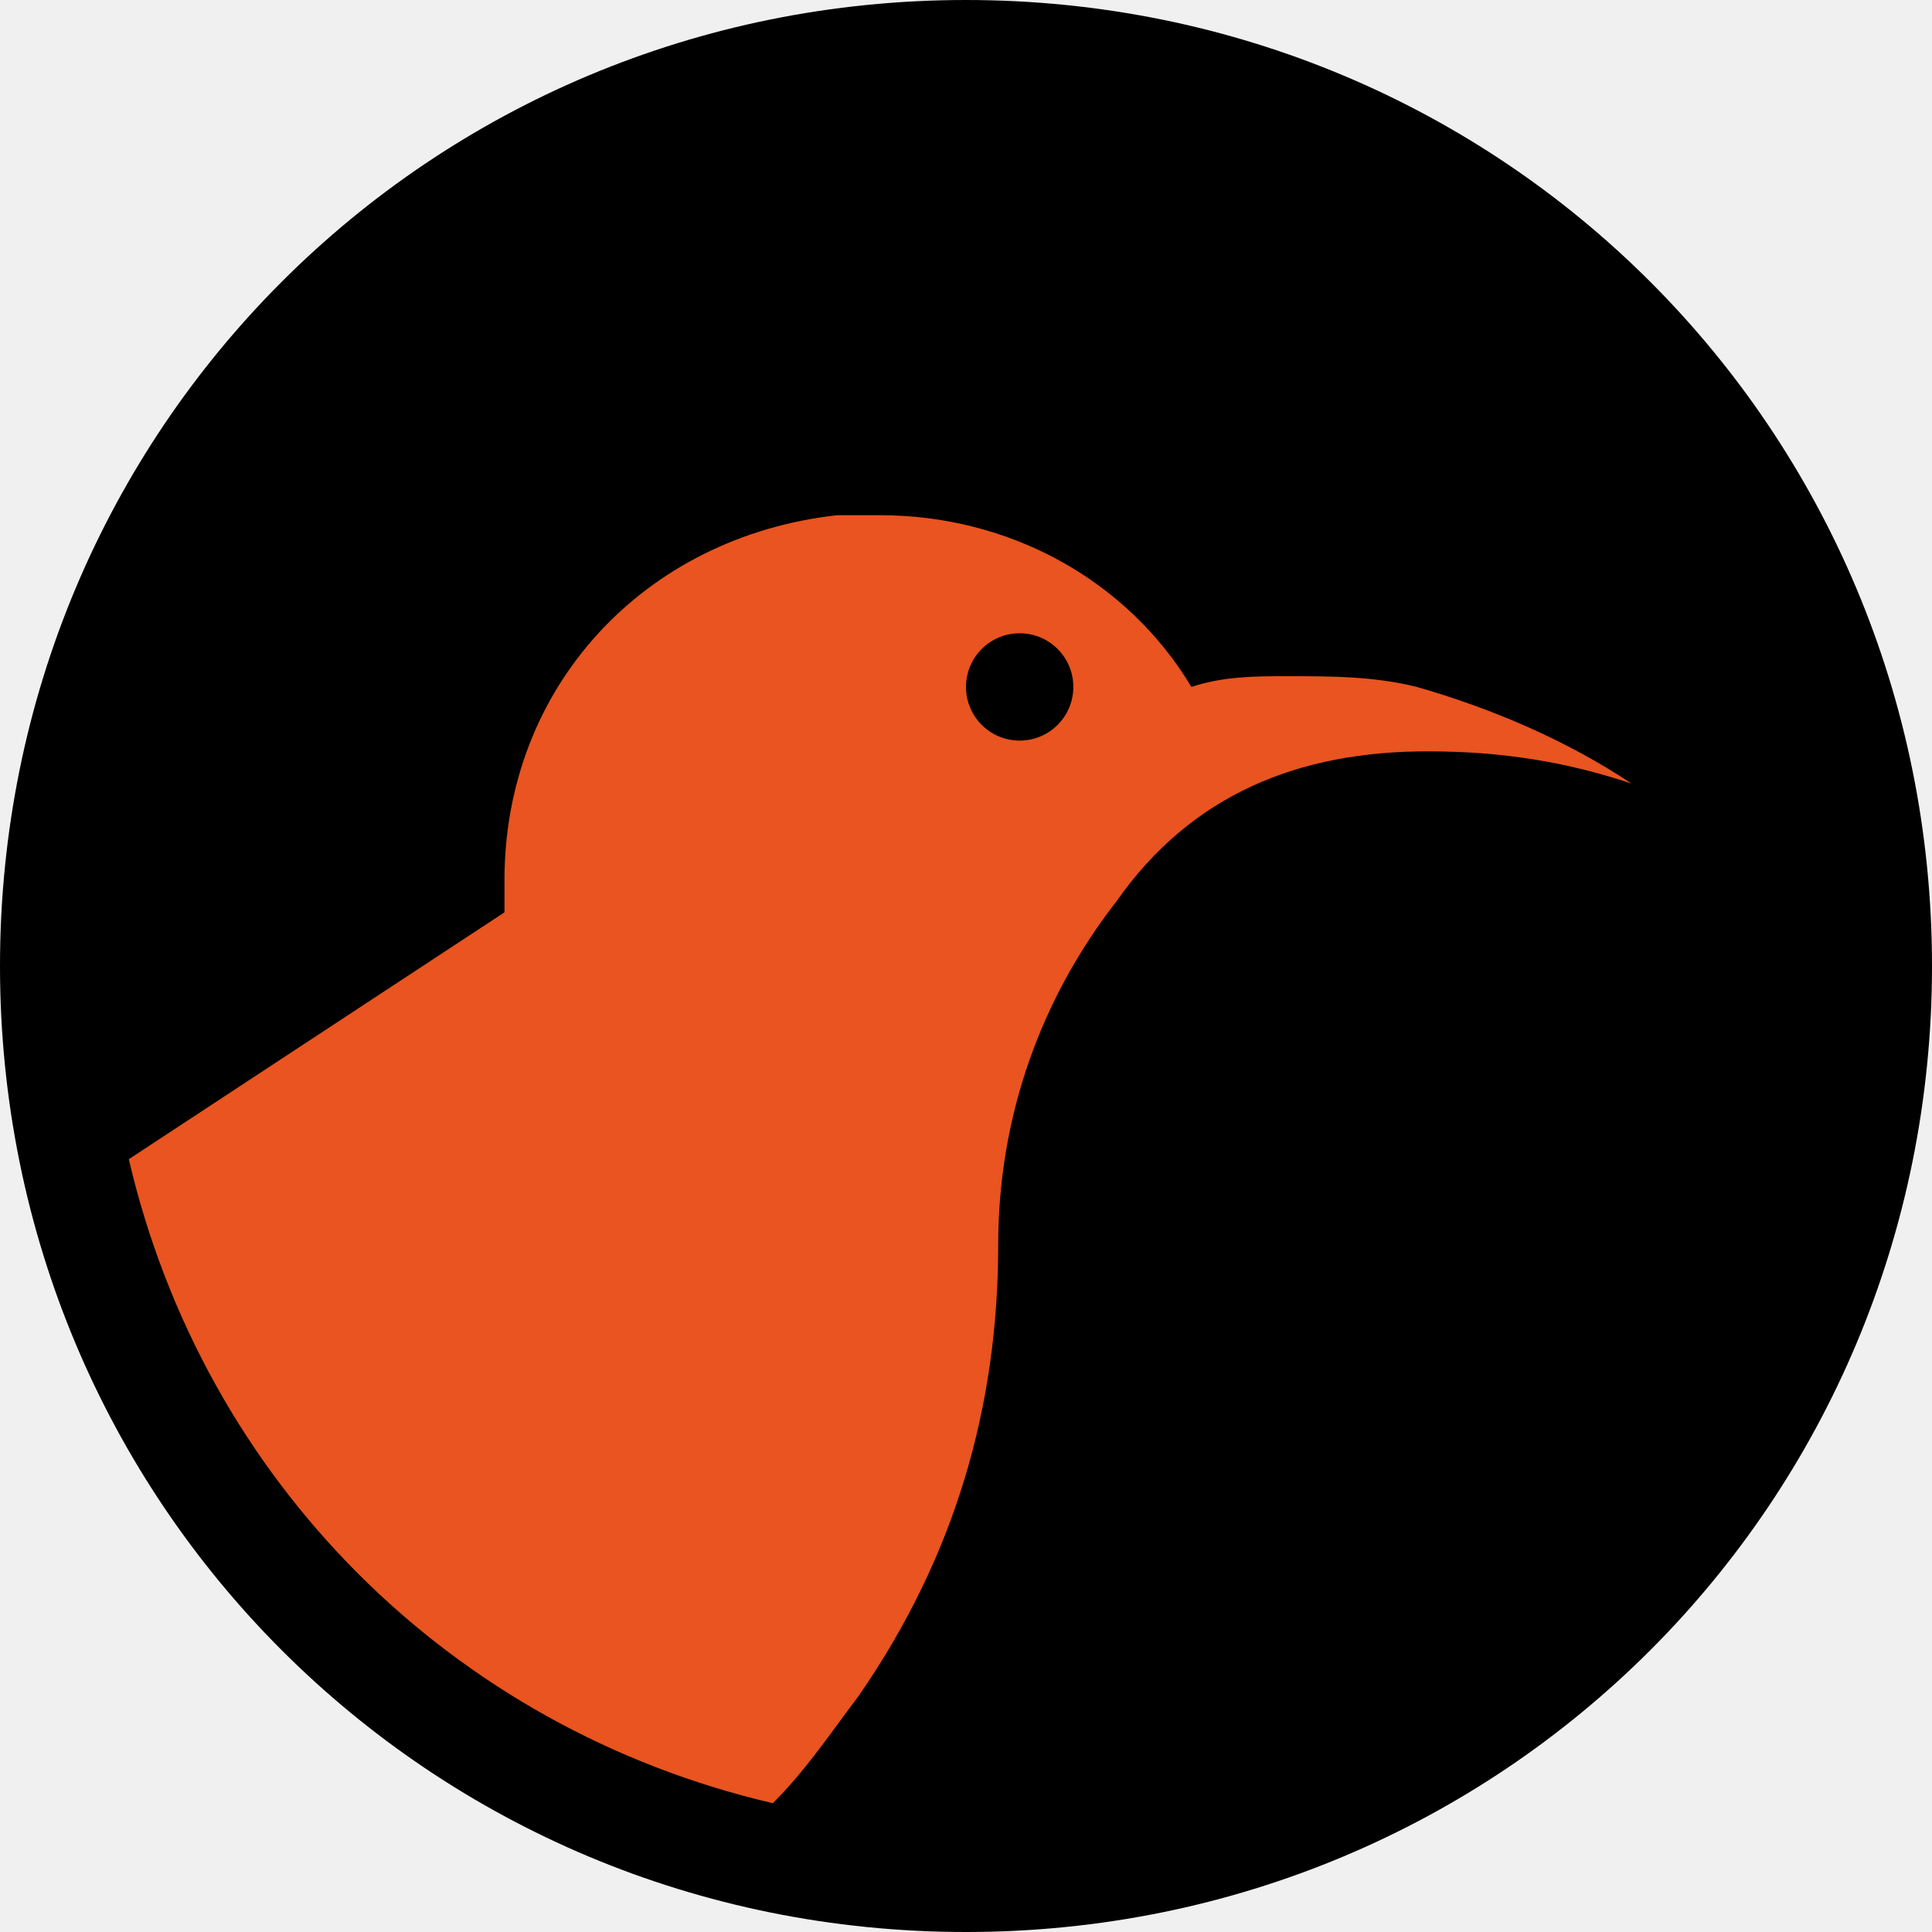
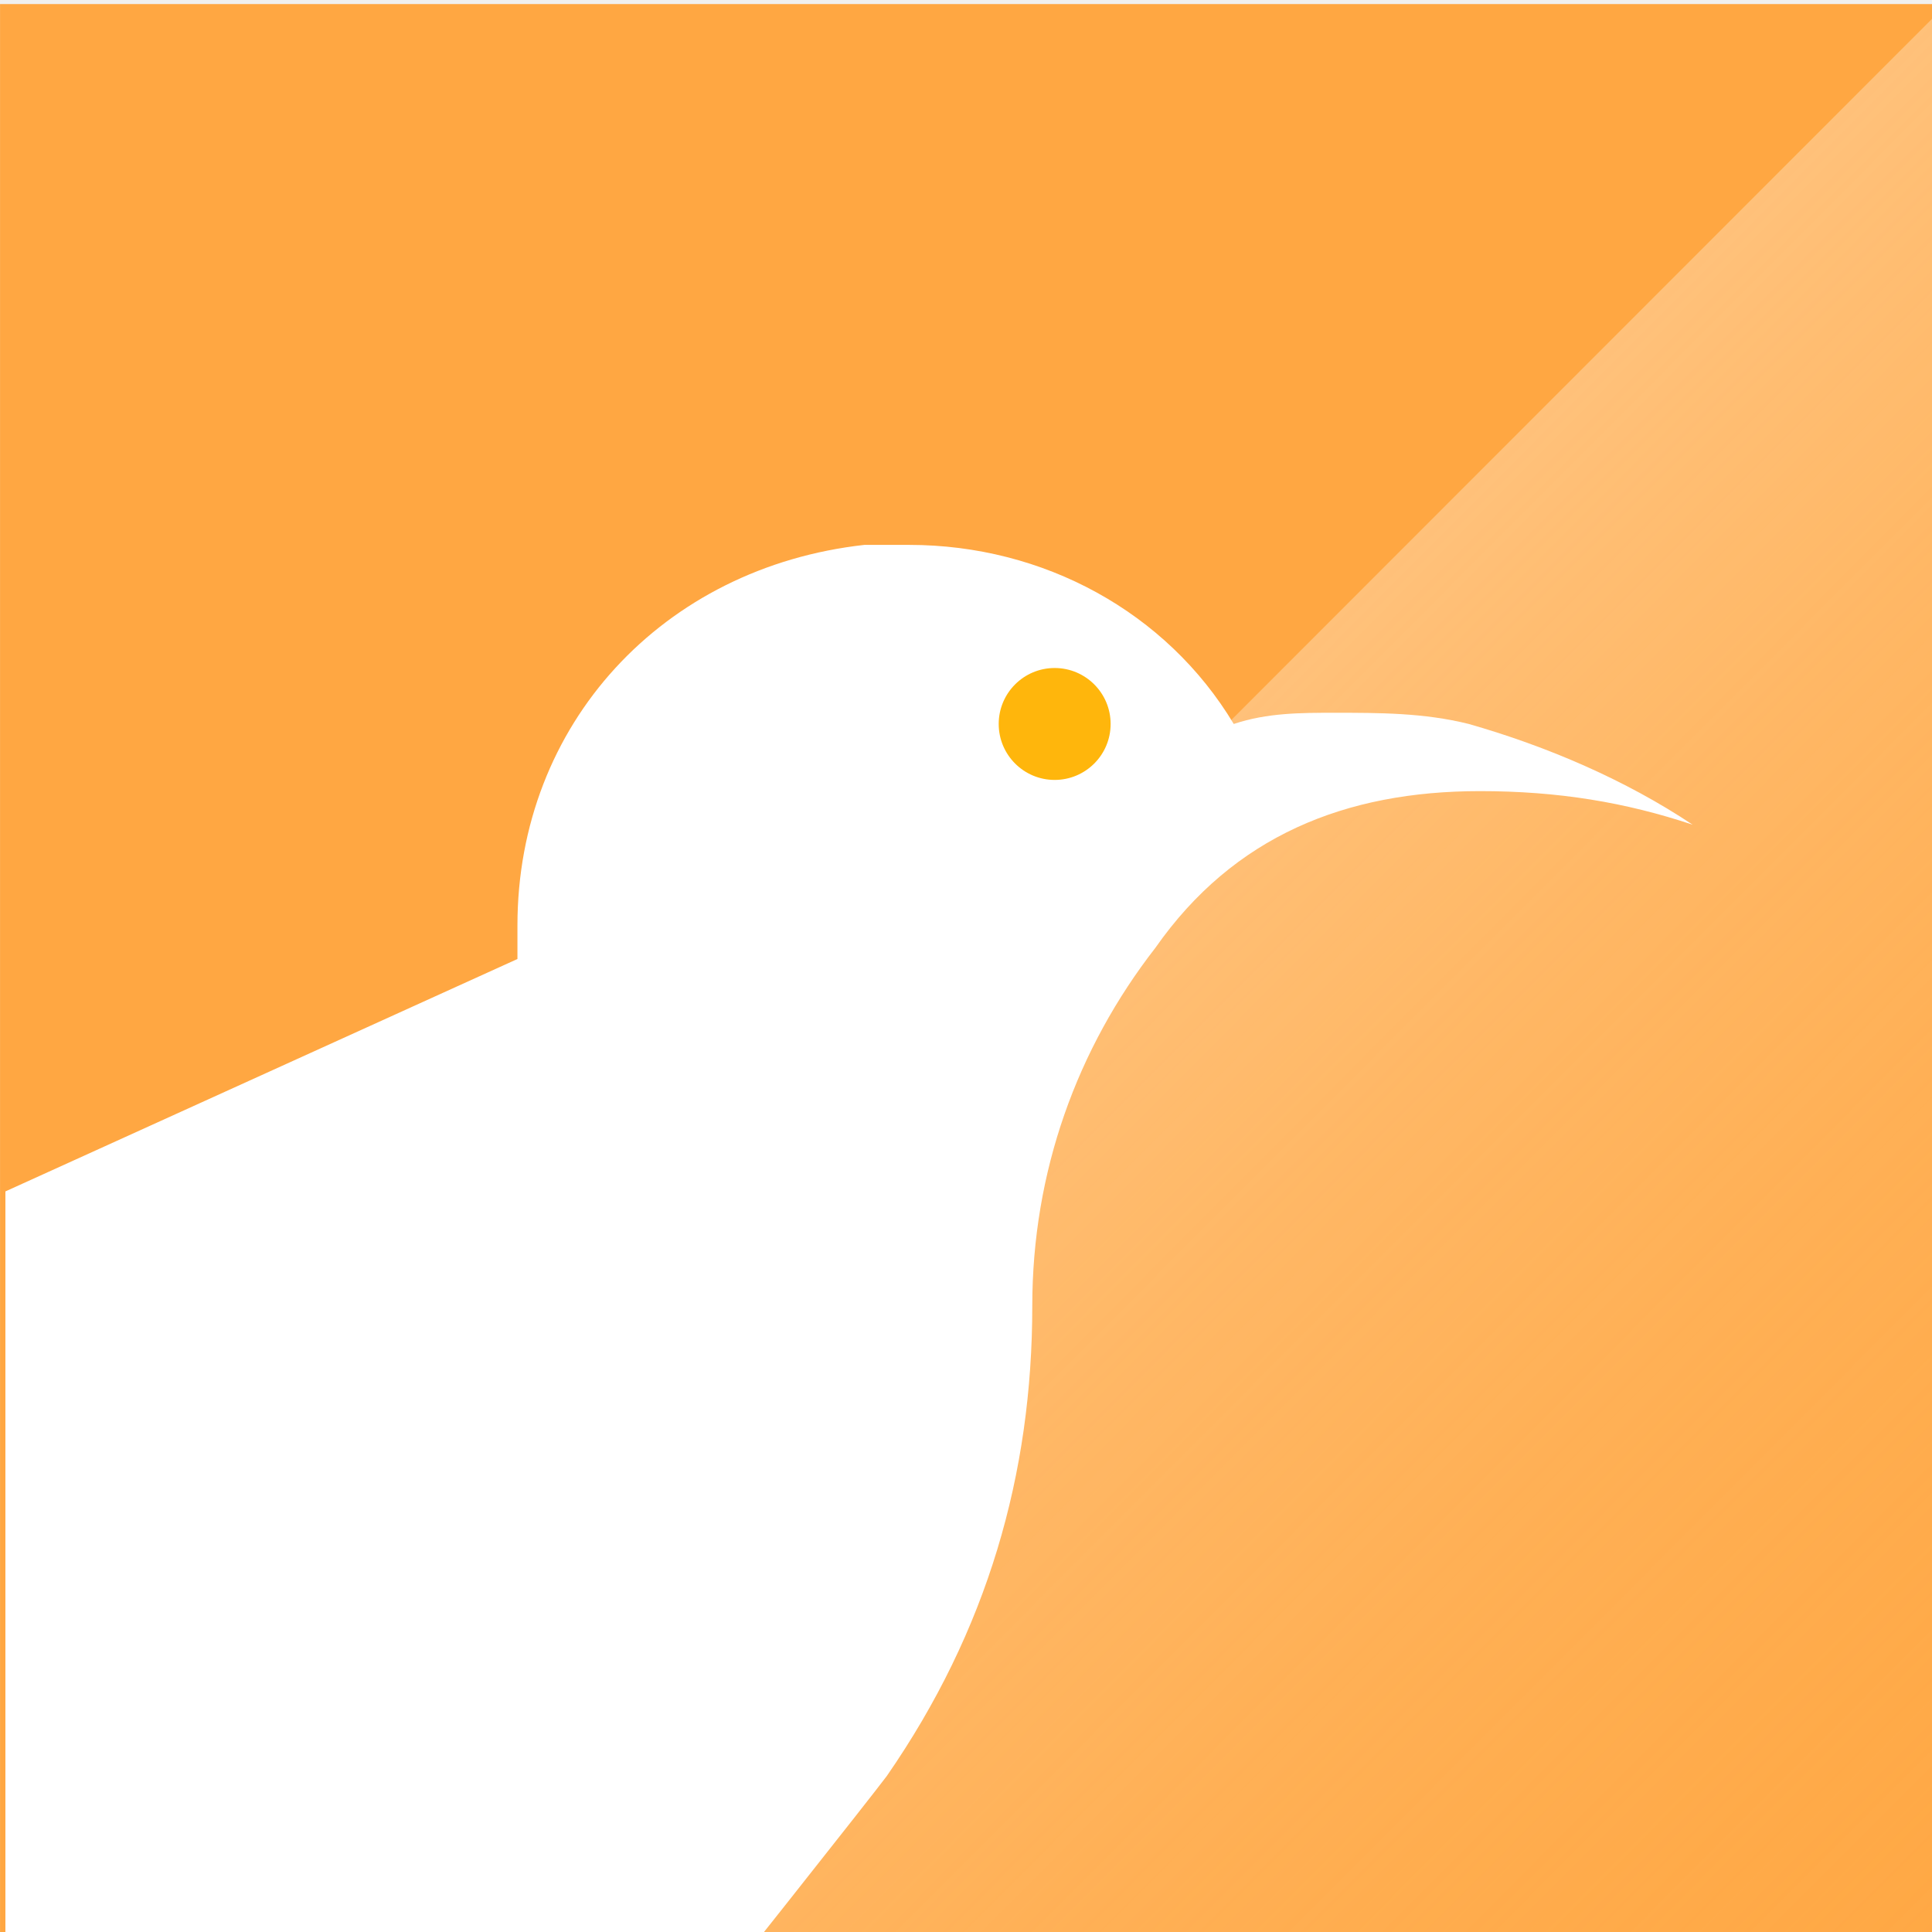
- <svg xmlns="http://www.w3.org/2000/svg" version="1.1" x="0px" y="0px" width="512px" height="512px" viewBox="0 0 18 18" enable-background="new 0 0 18 18" xml:space="preserve">
-   <defs>
- </defs>
-   <g>
-     <g>
-       <circle fill="#E95420" cx="9" cy="9" r="8.5" />
-     </g>
-     <g>
-       <path d="M9,0C4,0,0,4,0,9c0,5,4,9,9,9c5,0,9-4,9-9C18,4,14,0,9,0z M1.2,10.8l3.5-2.3c0-0.1,0-0.2,0-0.3c0-1.8,1.3-3.2,3.1-3.4    c0.1,0,0.2,0,0.4,0c1.2,0,2.3,0.6,2.9,1.6c0.3-0.1,0.6-0.1,0.9-0.1c0.4,0,0.8,0,1.2,0.1c0.7,0.2,1.4,0.5,2,0.9    C14.6,7.1,14,7,13.3,7c-1.2,0-2.2,0.4-2.9,1.4c-0.7,0.9-1.1,2-1.1,3.2c0,1.5-0.4,2.9-1.3,4.2c-0.3,0.4-0.5,0.7-0.8,1    C4.2,16.1,1.9,13.8,1.2,10.8z" />
-       <circle cx="9.5" cy="6.4" r="0.5" />
-     </g>
+ <svg xmlns="http://www.w3.org/2000/svg" xmlns:xlink="http://www.w3.org/1999/xlink" version="1.1" id="svg5408" viewBox="0 0 512 512" height="512" width="512">
+   <defs id="defs5410">
+     <clipPath id="clipPath4718" clipPathUnits="userSpaceOnUse">
+       <rect style="color:#000000;clip-rule:nonzero;display:inline;overflow:visible;visibility:visible;opacity:1;isolation:auto;mix-blend-mode:normal;color-interpolation:sRGB;color-interpolation-filters:linearRGB;solid-color:#000000;solid-opacity:1;fill:#000000;fill-opacity:1;fill-rule:evenodd;stroke:none;stroke-width:4.59;stroke-linecap:butt;stroke-linejoin:round;stroke-miterlimit:4;stroke-dasharray:27.542, 4.59;stroke-dashoffset:0;stroke-opacity:1;color-rendering:auto;image-rendering:auto;shape-rendering:auto;text-rendering:auto;enable-background:accumulate" id="rect4720" width="17.474" height="17.334" x="0.316" y="-0.032" />
+     </clipPath>
+     <clipPath id="clipPath4722" clipPathUnits="userSpaceOnUse">
+       <rect style="color:#000000;clip-rule:nonzero;display:inline;overflow:visible;visibility:visible;opacity:1;isolation:auto;mix-blend-mode:normal;color-interpolation:sRGB;color-interpolation-filters:linearRGB;solid-color:#000000;solid-opacity:1;fill:#000000;fill-opacity:1;fill-rule:evenodd;stroke:none;stroke-width:4.59;stroke-linecap:butt;stroke-linejoin:round;stroke-miterlimit:4;stroke-dasharray:27.542, 4.59;stroke-dashoffset:0;stroke-opacity:1;color-rendering:auto;image-rendering:auto;shape-rendering:auto;text-rendering:auto;enable-background:accumulate" id="rect4724" width="17.474" height="17.334" x="0.316" y="-0.032" />
+     </clipPath>
+     <linearGradient gradientUnits="userSpaceOnUse" y2="18.725" x2="19.433" y1="-1.285" x1="-0.866" id="linearGradient4741" xlink:href="#linearGradient4735" />
+     <linearGradient id="linearGradient4735">
+       <stop id="stop4737" offset="0" style="stop-color:#ffffff;stop-opacity:1" />
+       <stop id="stop4739" offset="1" style="stop-color:#ffb969;stop-opacity:0;" />
+     </linearGradient>
+     <clipPath id="clipPath4726" clipPathUnits="userSpaceOnUse">
+       <rect style="color:#000000;clip-rule:nonzero;display:inline;overflow:visible;visibility:visible;opacity:1;isolation:auto;mix-blend-mode:normal;color-interpolation:sRGB;color-interpolation-filters:linearRGB;solid-color:#000000;solid-opacity:1;fill:#000000;fill-opacity:1;fill-rule:evenodd;stroke:none;stroke-width:4.59;stroke-linecap:butt;stroke-linejoin:round;stroke-miterlimit:4;stroke-dasharray:27.542, 4.59;stroke-dashoffset:0;stroke-opacity:1;color-rendering:auto;image-rendering:auto;shape-rendering:auto;text-rendering:auto;enable-background:accumulate" id="rect4728" width="17.952" height="18.002" x="0.217" y="-0.068" />
+     </clipPath>
+     <clipPath id="clipPath4730" clipPathUnits="userSpaceOnUse">
+       <rect style="color:#000000;clip-rule:nonzero;display:inline;overflow:visible;visibility:visible;opacity:1;isolation:auto;mix-blend-mode:normal;color-interpolation:sRGB;color-interpolation-filters:linearRGB;solid-color:#000000;solid-opacity:1;fill:#000000;fill-opacity:1;fill-rule:evenodd;stroke:none;stroke-width:4.59;stroke-linecap:butt;stroke-linejoin:round;stroke-miterlimit:4;stroke-dasharray:27.542, 4.59;stroke-dashoffset:0;stroke-opacity:1;color-rendering:auto;image-rendering:auto;shape-rendering:auto;text-rendering:auto;enable-background:accumulate" id="rect4732" width="257.474" height="255.412" x="-4.601" y="-233.185" />
+     </clipPath>
+   </defs>
+   <g transform="translate(0,-540.3622)" id="layer1">
+     <rect transform="matrix(2.012921,0,0,2.012921,8.239662,1010.819)" clip-path="url(#clipPath4730)" mask="none" y="-233.223" x="-4.088" height="257.385" width="259.769" id="rect4150" style="color:#000000;clip-rule:nonzero;display:inline;overflow:visible;visibility:visible;opacity:1;isolation:auto;mix-blend-mode:normal;color-interpolation:sRGB;color-interpolation-filters:linearRGB;solid-color:#000000;solid-opacity:1;fill:#ffa742;fill-opacity:1;fill-rule:evenodd;stroke:none;stroke-width:4.59;stroke-linecap:butt;stroke-linejoin:round;stroke-miterlimit:4;stroke-dasharray:27.542, 4.59;stroke-dashoffset:0;stroke-opacity:1;color-rendering:auto;image-rendering:auto;shape-rendering:auto;text-rendering:auto;enable-background:accumulate" />
+     <path clip-path="url(#clipPath4726)" transform="matrix(28.86958,0,0,28.55921,-7.283998,543.3921)" mask="none" id="path4152" d="M 18.175,-0.121 -4.17,22.481 23.514,22.099 Z" style="fill:url(#linearGradient4741);fill-opacity:1;fill-rule:evenodd;stroke:none;stroke-width:1px;stroke-linecap:butt;stroke-linejoin:miter;stroke-opacity:1" />
+     <path clip-path="url(#clipPath4722)" transform="matrix(29.66035,0,0,29.66035,-7.940678,542.3944)" mask="none" style="fill:#ffffff;fill-opacity:1" d="M -1.009,11.178 4.891,8.5 l 0,-0.3 c 0,-1.8 1.3,-3.2 3.1,-3.4 l 0.4,0 c 1.2,0 2.3,0.6 2.9,1.6 0.3,-0.1 0.6,-0.1 0.9,-0.1 0.4,0 0.8,0 1.2,0.1 0.7,0.2 1.4,0.5 2,0.9 -0.6,-0.2 -1.2,-0.3 -1.9,-0.3 -1.2,0 -2.2,0.4 -2.9,1.4 -0.7,0.9 -1.1,2 -1.1,3.2 0,1.5 -0.4,2.9 -1.3,4.2 -0.3,0.4 -4.842,6.12 -5.142,6.42 -3,-0.7 -4.949,-7.854 -4.058,-11.043 z" id="path14" />
+     <circle clip-path="url(#clipPath4718)" transform="matrix(29.66035,0,0,29.66035,-7.940678,542.3944)" mask="none" style="fill:#ffb60c;fill-opacity:1" cx="9.691" cy="6.4" r="0.5" id="circle16" />
  </g>
</svg>
